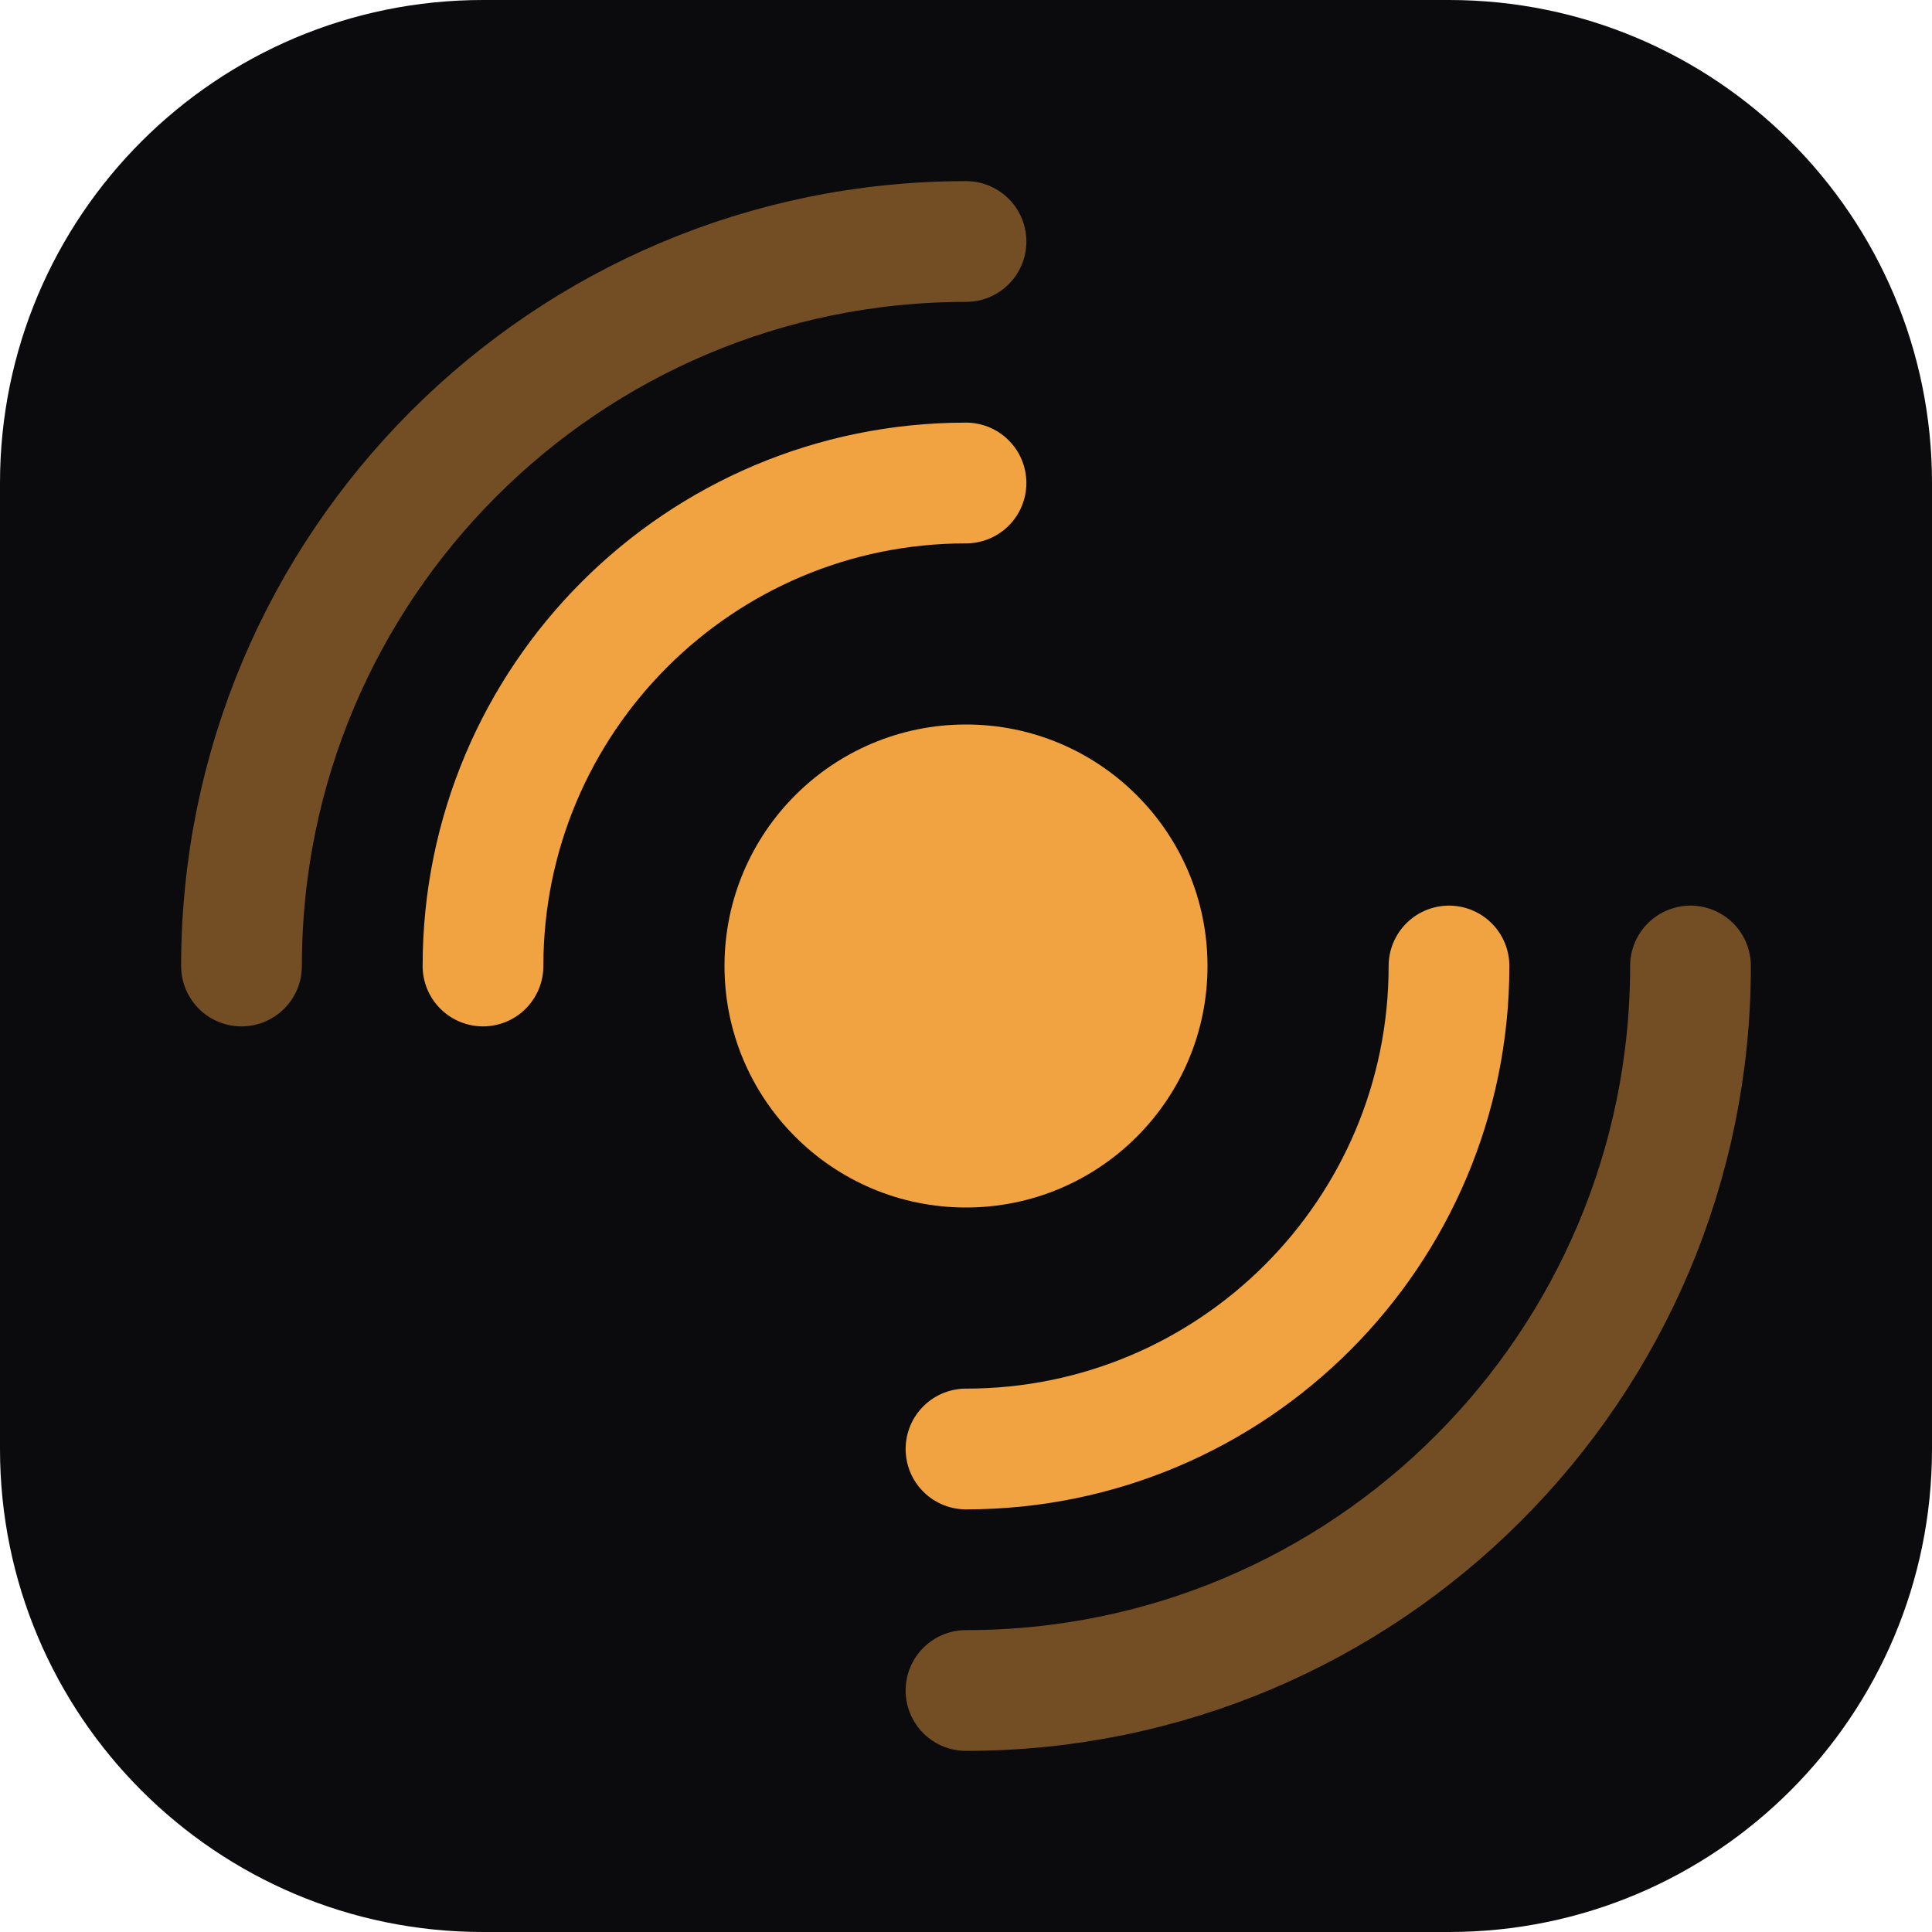
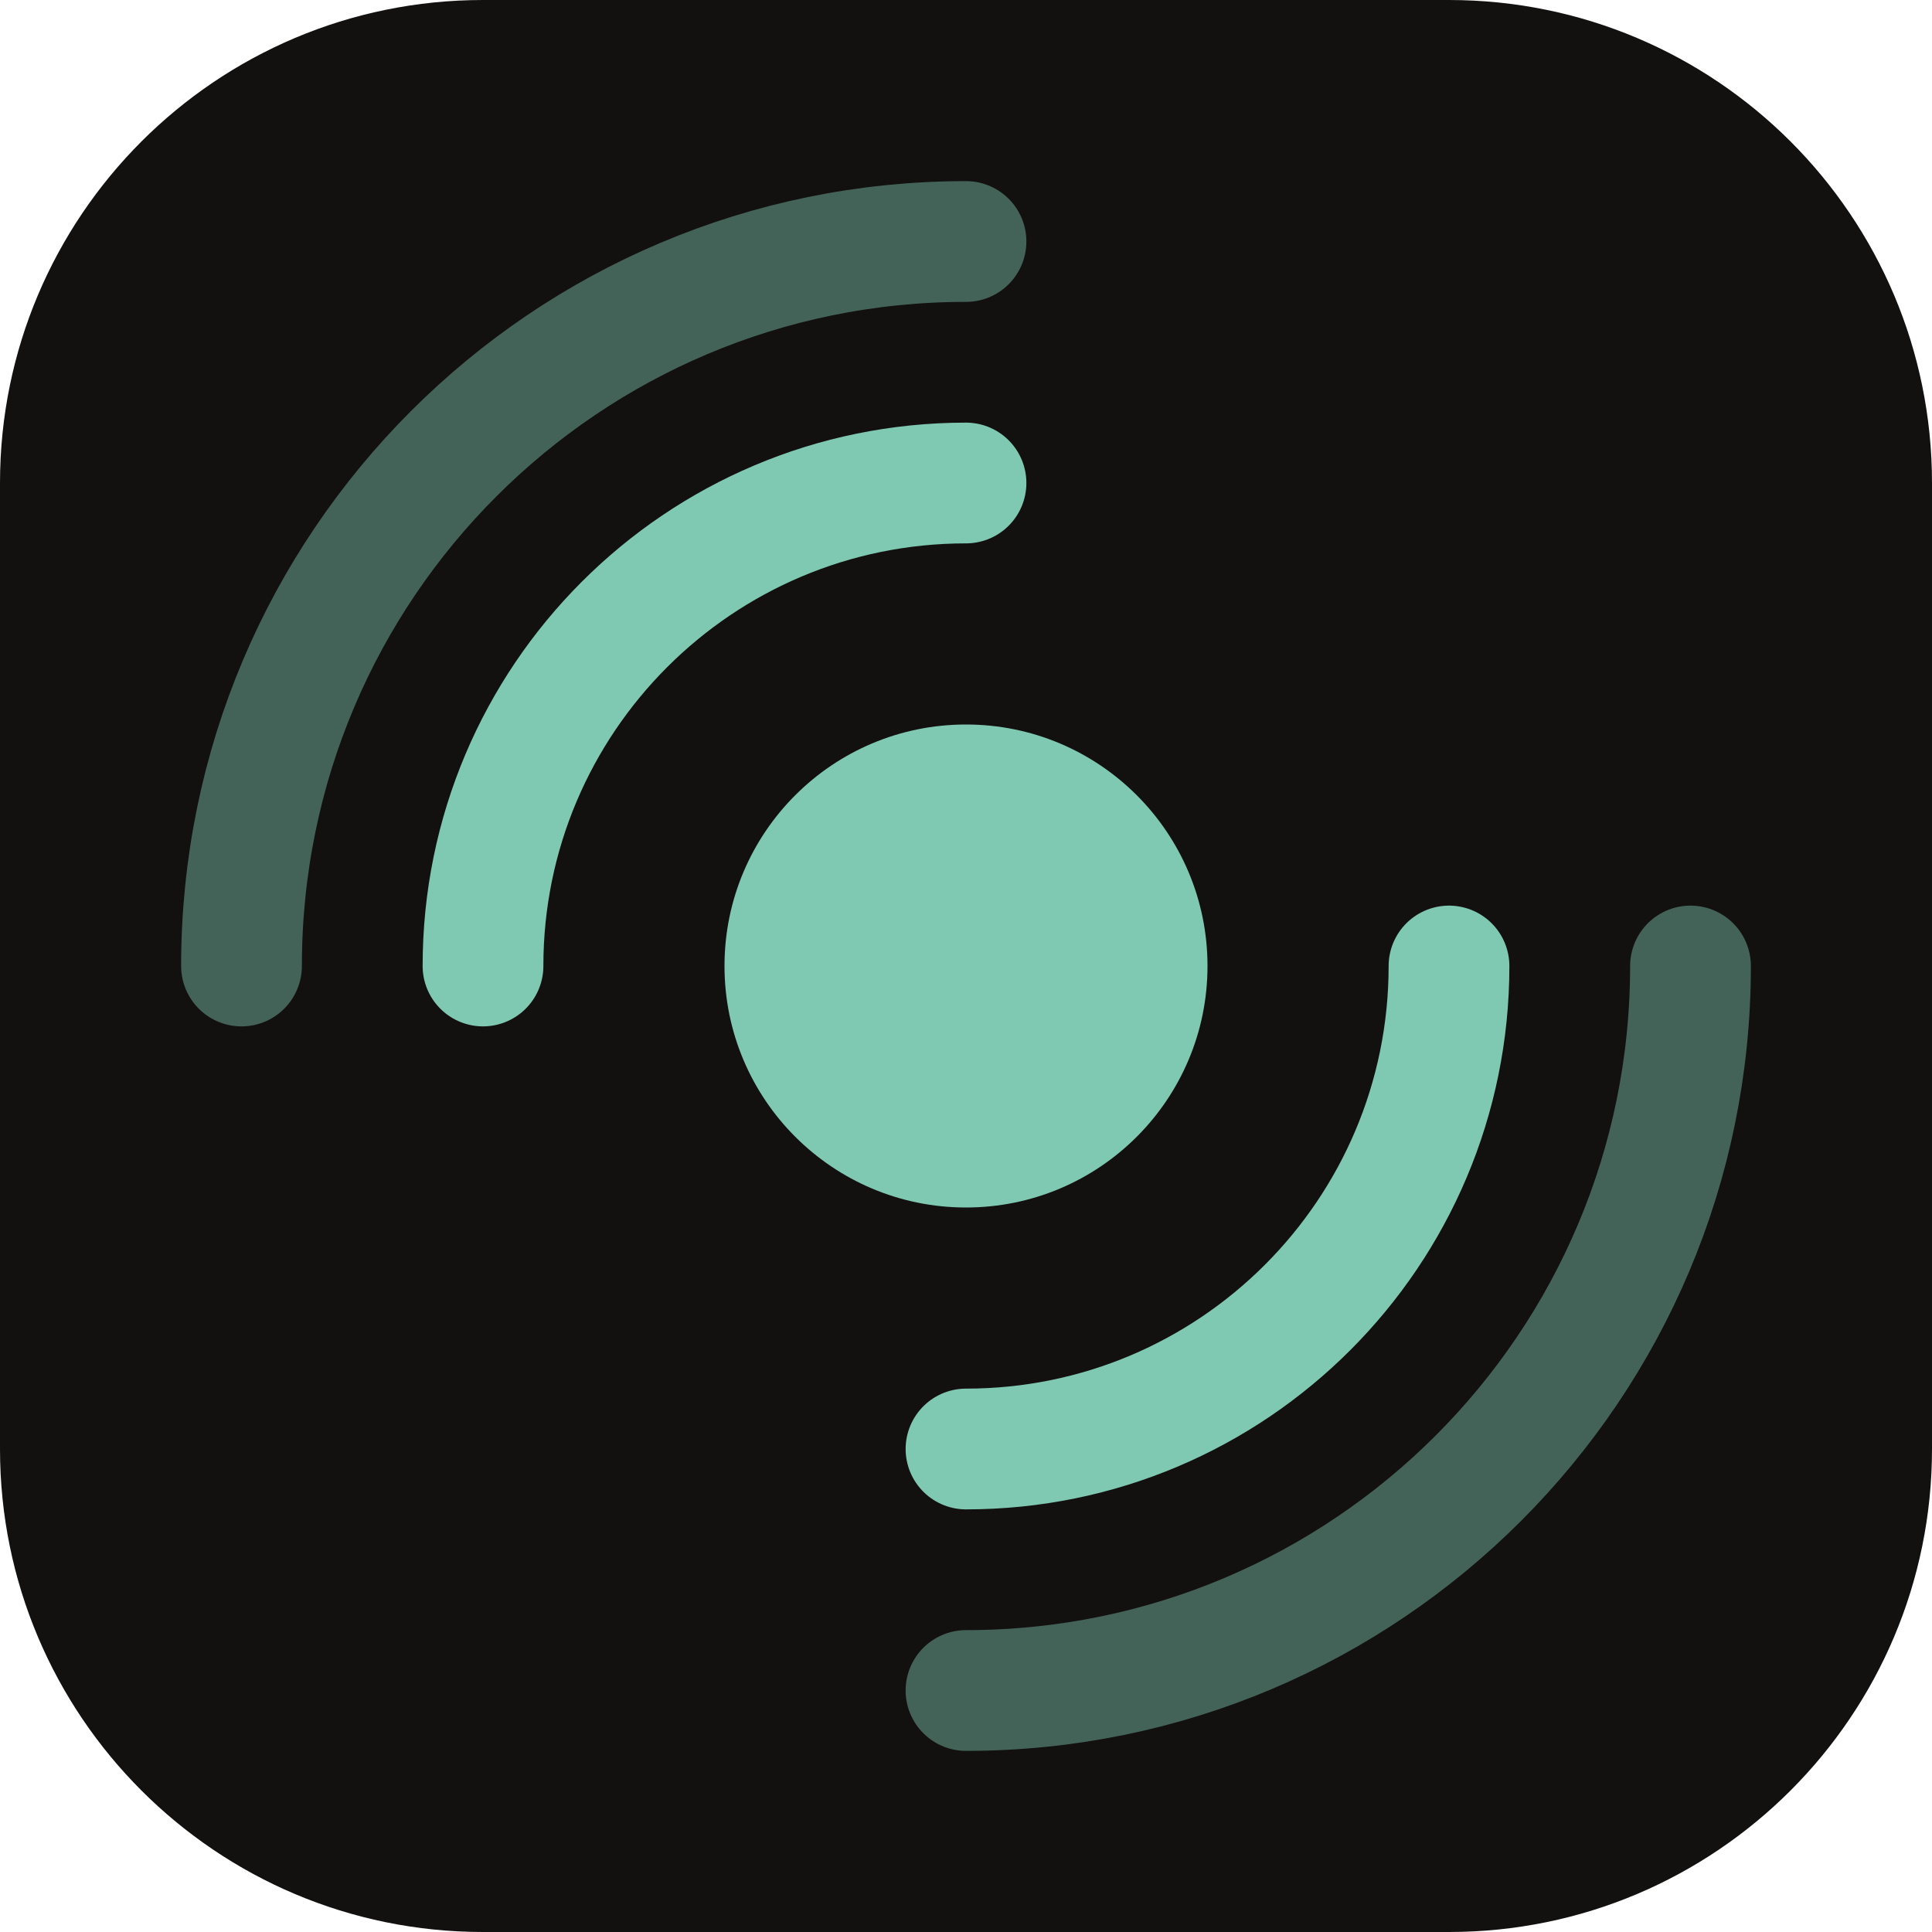
<svg xmlns="http://www.w3.org/2000/svg" viewBox="0 0 32 32">
-   <rect width="32" height="32" rx="8" fill="#0b0a0c" />
-   <circle cx="16" cy="16" r="4" fill="#f2a341" />
-   <path d="M8 16a8 8 0 0 1 8-8M24 16a8 8 0 0 1-8 8" fill="none" stroke="#f2a341" stroke-width="2" stroke-linecap="round" />
-   <path d="M4 16A12 12 0 0 1 16 4M28 16A12 12 0 0 1 16 28" fill="none" stroke="#f2a341" stroke-opacity=".45" stroke-width="2" stroke-linecap="round" />
+   <rect width="32" height="32" rx="8" fill="#131110" />
+   <circle cx="16" cy="16" r="4" fill="#7fc9b3" />
+   <path d="M8 16a8 8 0 0 1 8-8M24 16a8 8 0 0 1-8 8" fill="none" stroke="#7fc9b3" stroke-width="2" stroke-linecap="round" />
+   <path d="M4 16A12 12 0 0 1 16 4M28 16A12 12 0 0 1 16 28" fill="none" stroke="#7fc9b3" stroke-opacity=".45" stroke-width="2" stroke-linecap="round" />
</svg>
